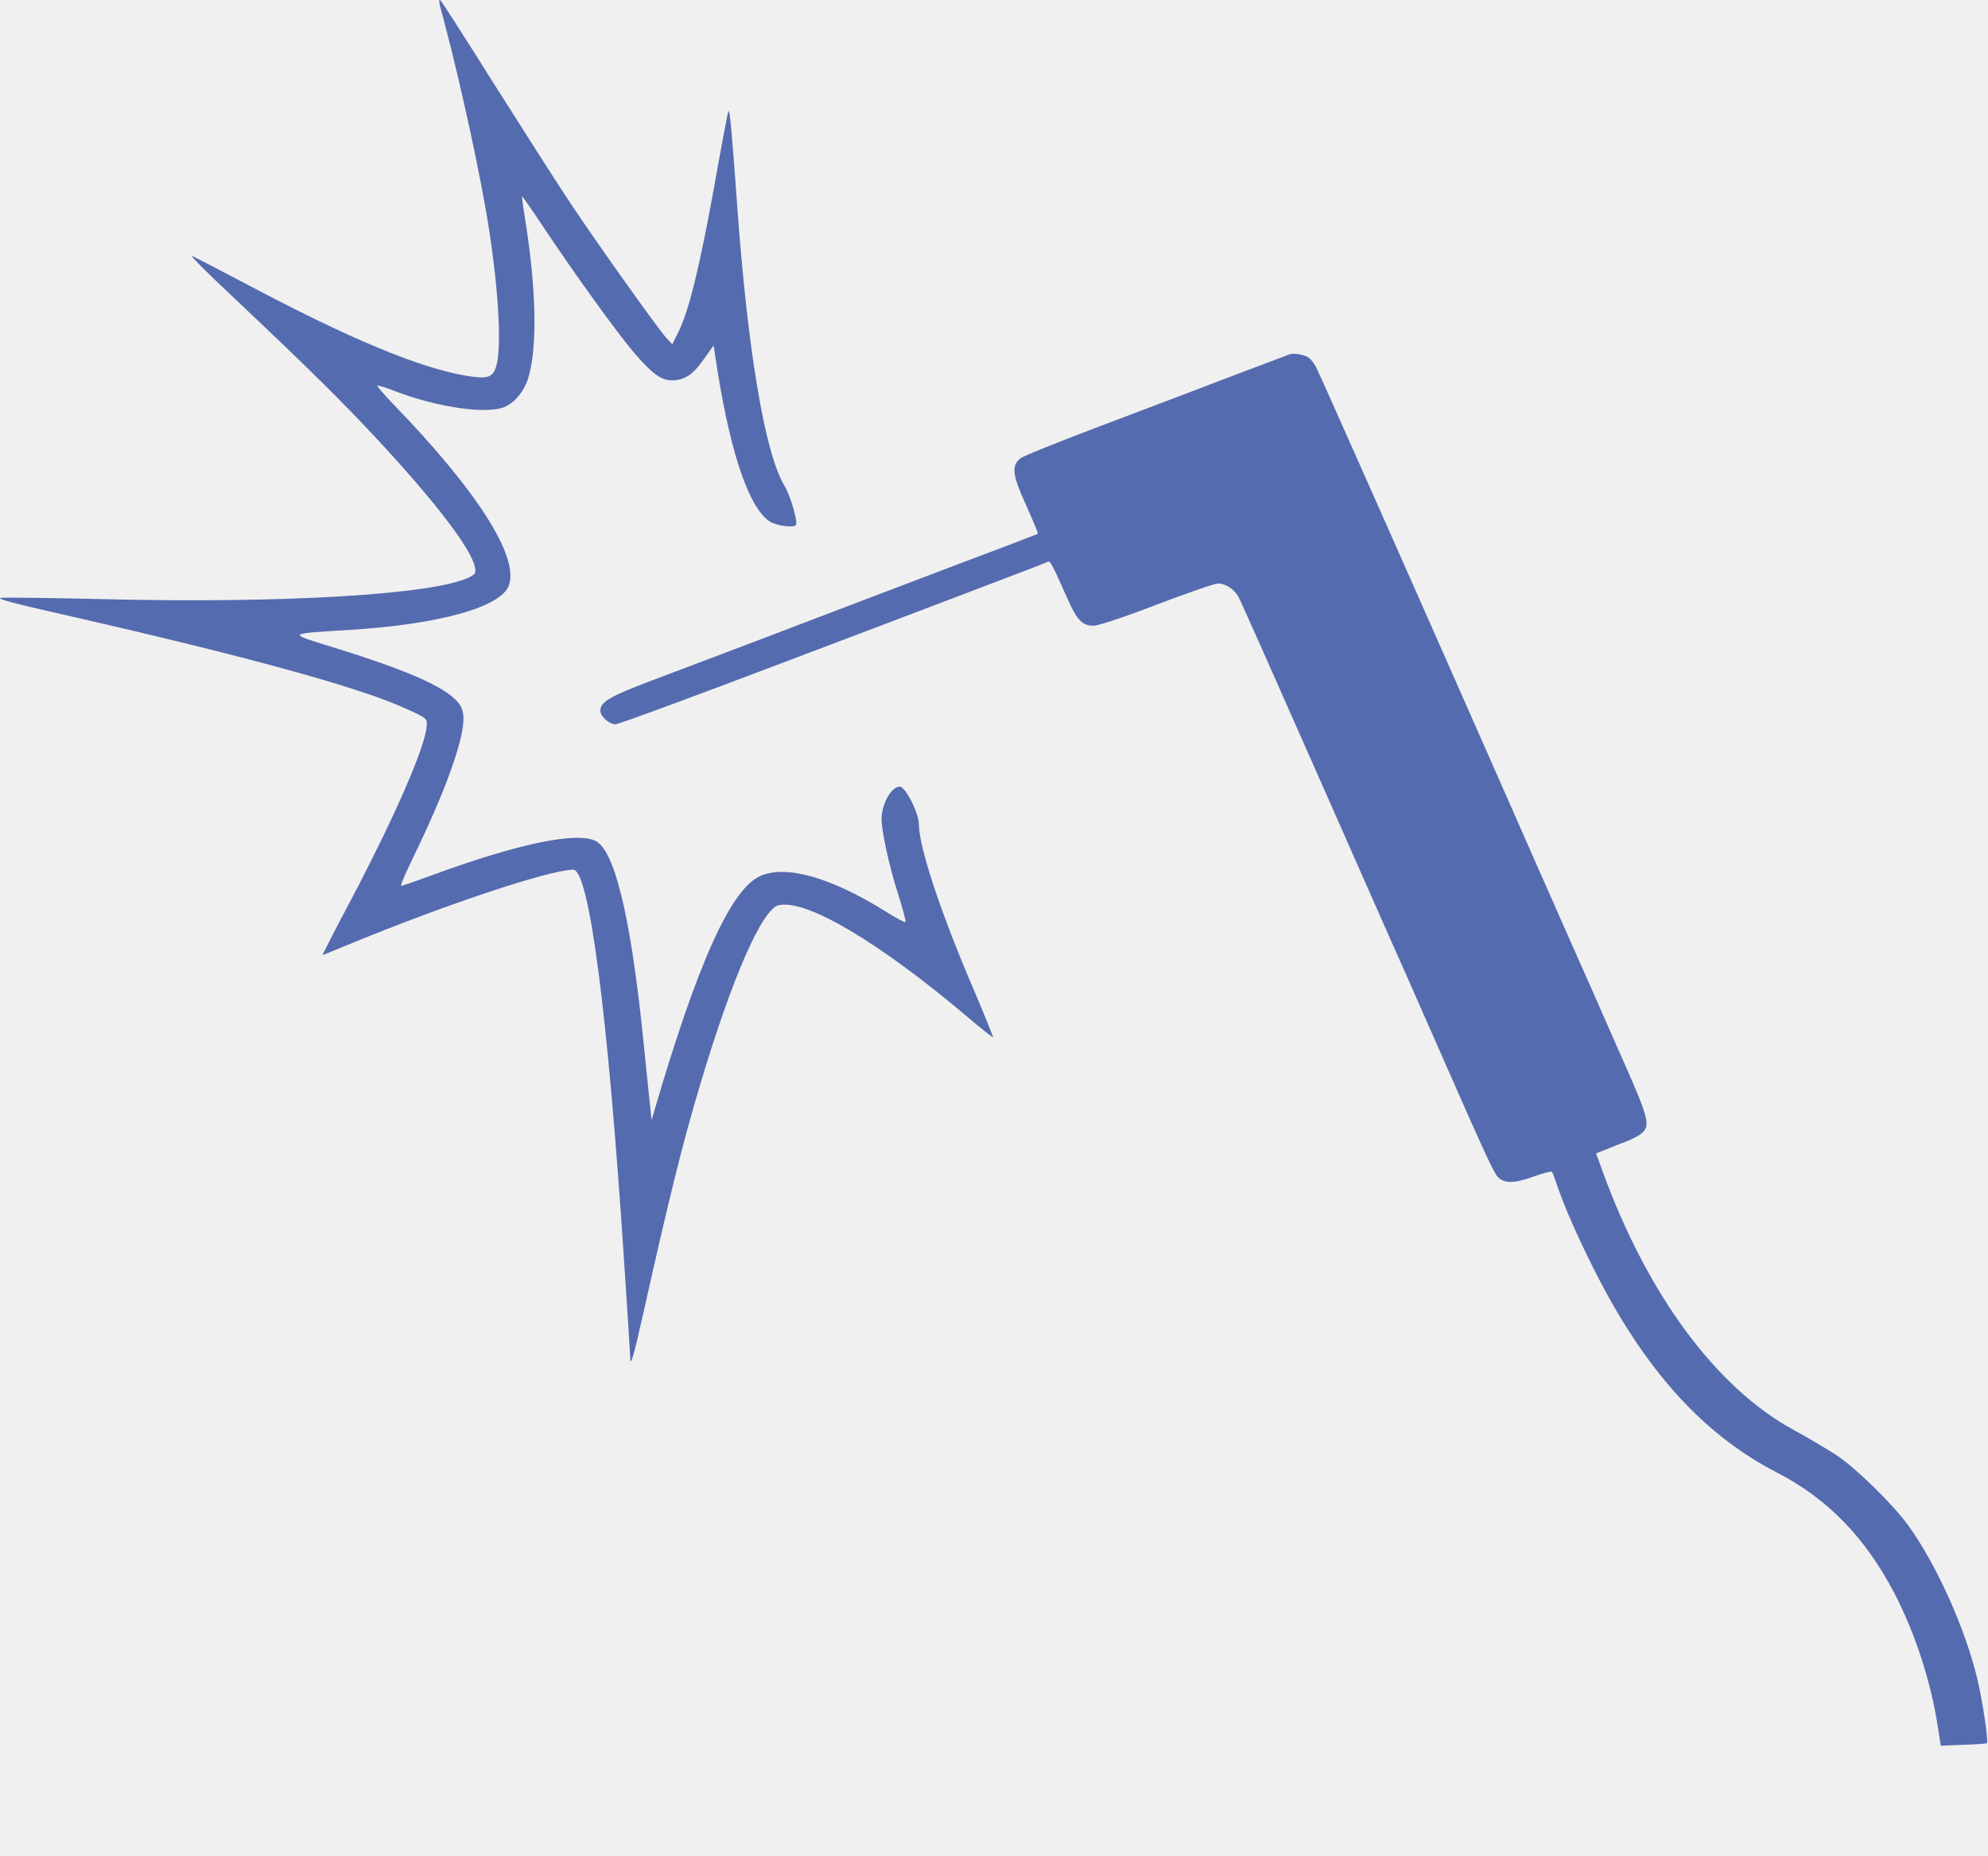
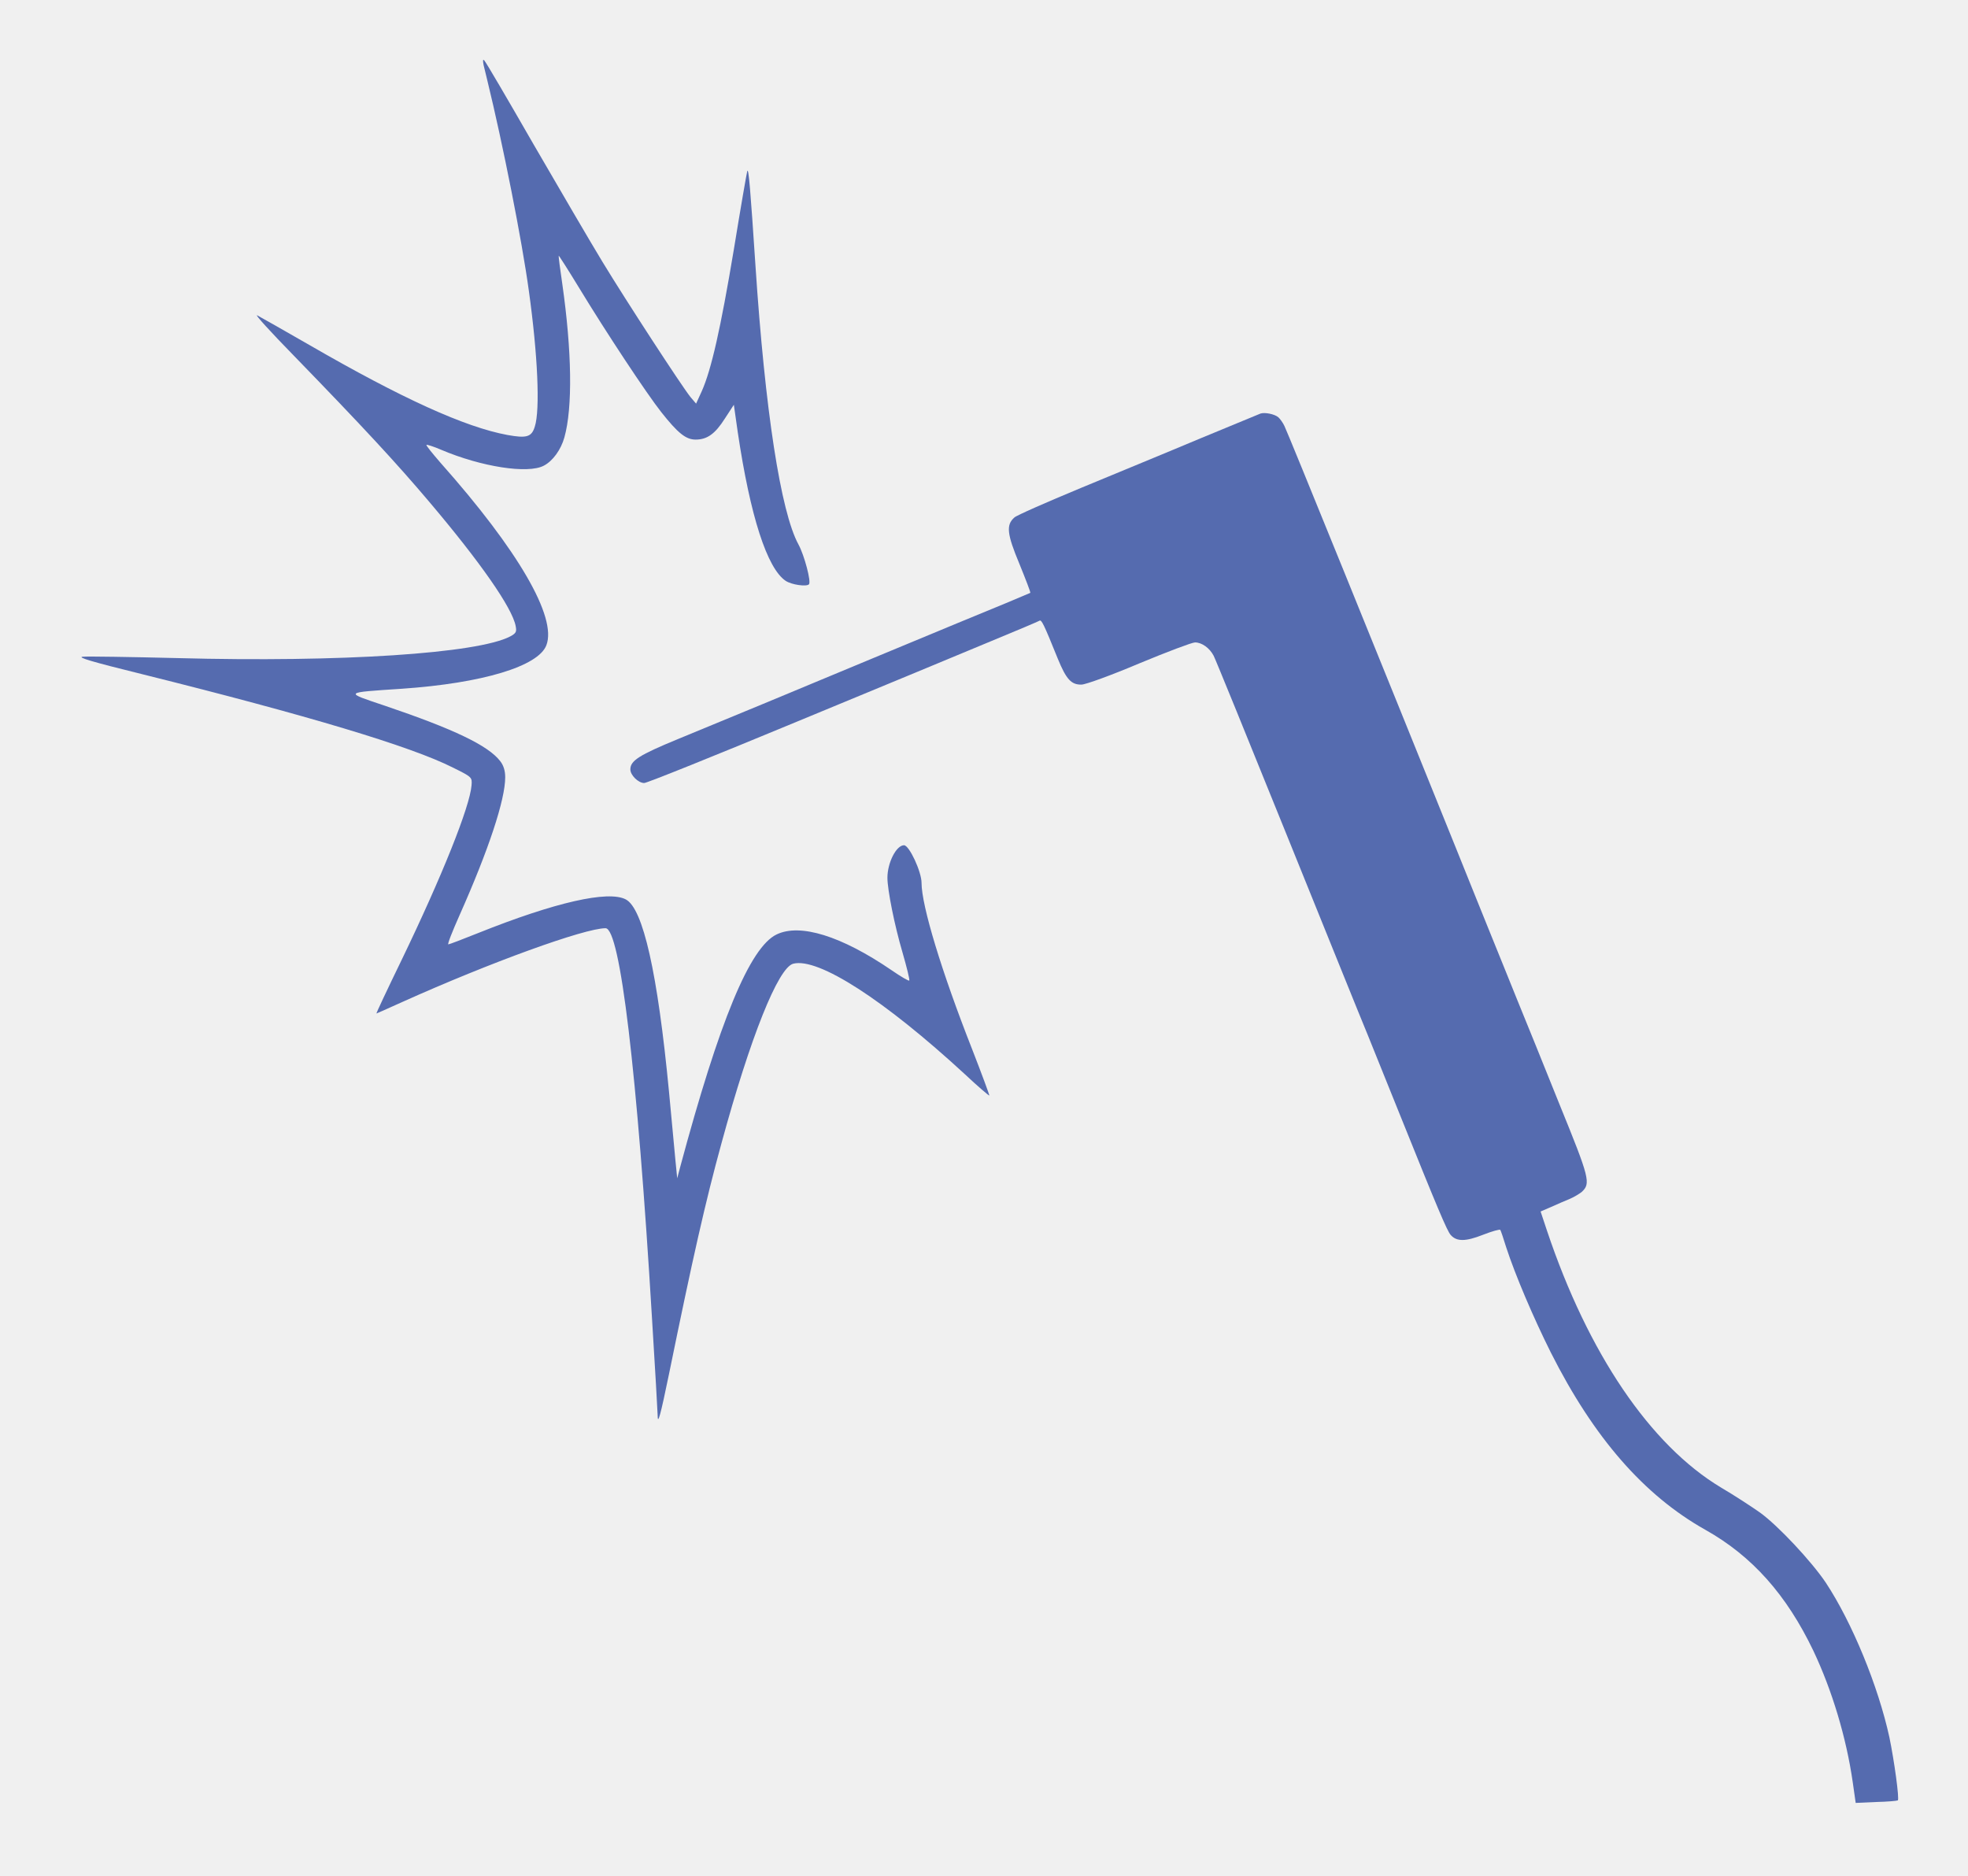
- <svg xmlns="http://www.w3.org/2000/svg" width="150" height="140" viewBox="0 0 150 140" fill="none">
-   <path d="M33.186 0.394C33.261 0.673 33.393 1.196 33.487 1.526C34.782 6.386 36.36 13.684 36.923 17.463C37.656 22.27 37.862 26.468 37.411 27.722C37.148 28.506 36.735 28.61 35.158 28.349C31.647 27.756 26.426 25.579 18.821 21.556C16.7 20.441 14.765 19.431 14.502 19.309C14.24 19.187 15.61 20.563 17.526 22.357C23.234 27.739 26.032 30.508 28.717 33.417C32.905 37.946 35.552 41.411 35.834 42.788C35.928 43.223 35.872 43.327 35.383 43.571C32.698 44.86 21.413 45.539 7.912 45.209C4.025 45.121 0.513 45.069 0.119 45.104C-0.426 45.139 0.851 45.487 5.02 46.428C18.615 49.528 27.196 51.879 30.651 53.482C32.229 54.196 32.248 54.213 32.191 54.823C32.06 56.425 29.75 61.702 26.426 68.007C25.243 70.237 24.305 72.066 24.342 72.066C24.361 72.066 25.337 71.665 26.52 71.177C33.712 68.216 41.524 65.621 43.251 65.621C44.453 65.621 45.861 76.42 47.082 95.039C47.345 98.923 47.551 102.232 47.551 102.424C47.551 103.225 47.795 102.406 48.49 99.306C50.443 90.562 51.495 86.295 52.809 81.906C55.213 73.825 57.504 68.6 58.743 68.303C60.809 67.816 66.273 71.055 72.901 76.646C73.972 77.569 74.892 78.284 74.929 78.266C74.948 78.231 74.31 76.646 73.502 74.748C70.986 68.896 69.334 63.914 69.334 62.19C69.334 61.354 68.32 59.351 67.888 59.351C67.249 59.351 66.517 60.675 66.517 61.807C66.517 62.713 67.099 65.395 67.756 67.433C68.113 68.565 68.376 69.54 68.32 69.575C68.282 69.627 67.625 69.279 66.855 68.791C62.705 66.196 59.306 65.238 57.372 66.091C55.156 67.067 52.659 72.606 49.392 83.735L49.166 84.519L49.016 83.125C48.941 82.359 48.697 80.043 48.49 77.987C47.551 69 46.35 64.123 44.922 63.444C43.477 62.747 39.101 63.653 32.736 65.987C31.459 66.457 30.351 66.841 30.276 66.841C30.182 66.841 30.614 65.848 31.215 64.611C33.599 59.7 34.97 55.92 34.97 54.213C34.97 53.725 34.839 53.325 34.557 52.994C33.562 51.809 30.727 50.573 25.056 48.814C21.657 47.769 21.582 47.821 26.445 47.525C33.074 47.107 37.712 45.836 38.369 44.233C39.252 42.126 36.059 37.075 29.637 30.456C28.961 29.742 28.417 29.133 28.473 29.098C28.511 29.063 29.055 29.22 29.675 29.463C32.98 30.752 36.848 31.31 38.163 30.665C38.895 30.317 39.571 29.463 39.852 28.54C40.547 26.276 40.472 22.009 39.684 16.941C39.496 15.791 39.364 14.833 39.383 14.798C39.402 14.781 40.172 15.878 41.073 17.237C43.326 20.633 46.65 25.231 47.852 26.624C49.223 28.209 49.88 28.697 50.687 28.697C51.645 28.697 52.302 28.262 53.11 27.095L53.842 26.067L54.161 28.122C55.194 34.48 56.584 38.433 58.123 39.374C58.611 39.67 59.832 39.827 60.039 39.635C60.245 39.461 59.663 37.44 59.175 36.622C57.71 34.166 56.414 26.468 55.626 15.547C55.213 9.852 55.062 8.128 54.95 8.406C54.912 8.493 54.405 11.158 53.842 14.328C52.753 20.302 51.983 23.42 51.194 25.04L50.725 25.98L50.255 25.475C49.542 24.656 44.998 18.282 42.988 15.251C41.993 13.753 39.439 9.747 37.299 6.368C35.177 2.989 33.355 0.133 33.243 0.046C33.13 -0.076 33.111 0.046 33.186 0.394Z" fill="#556BAF" />
-   <path d="M97.313 26.729C97.163 26.781 94.928 27.635 92.337 28.61C89.765 29.603 85.314 31.275 82.479 32.355C79.643 33.434 77.165 34.427 76.996 34.584C76.301 35.141 76.376 35.821 77.409 38.085C77.935 39.269 78.348 40.245 78.31 40.279C78.273 40.297 77.371 40.645 76.282 41.063C75.193 41.464 70.292 43.327 65.391 45.191C56.453 48.605 55.326 49.023 49.242 51.322C46.012 52.541 45.299 52.959 45.299 53.621C45.299 54.056 45.956 54.648 46.444 54.648C46.67 54.648 52.34 52.558 59.082 49.998C65.804 47.455 73.015 44.721 75.099 43.919C77.183 43.136 78.967 42.439 79.061 42.387C79.23 42.282 79.399 42.578 80.582 45.261C81.277 46.811 81.69 47.229 82.535 47.211C82.873 47.211 85.014 46.497 87.305 45.609C89.596 44.738 91.661 44.024 91.905 44.024C92.469 44.024 93.107 44.442 93.445 45.034C93.595 45.295 96.299 51.374 99.473 58.567C102.646 65.743 105.651 72.571 106.176 73.72C106.683 74.87 107.885 77.604 108.862 79.816C111.885 86.696 112.711 88.507 113.012 88.803C113.5 89.308 114.232 89.308 115.678 88.786C116.41 88.525 117.068 88.35 117.105 88.42C117.143 88.472 117.368 89.065 117.593 89.744C118.344 91.851 119.828 95.039 121.274 97.686C124.823 104.13 128.954 108.467 134.024 111.08C137.892 113.065 140.728 115.991 142.943 120.224C144.483 123.202 145.666 126.79 146.192 130.151L146.436 131.719L148.126 131.649C149.046 131.632 149.854 131.562 149.91 131.527C150.06 131.458 149.609 128.479 149.215 126.755C148.295 122.889 146.136 118.081 143.976 115.086C142.793 113.466 140.014 110.749 138.531 109.773C137.911 109.373 136.465 108.502 135.301 107.875C129.48 104.67 124.353 97.756 120.955 88.472L120.429 87.027L121.311 86.678C121.8 86.469 122.494 86.208 122.851 86.069C123.208 85.93 123.64 85.686 123.828 85.546C124.579 84.902 124.485 84.536 121.987 78.928C120.692 75.967 119.133 72.449 118.532 71.108C117.95 69.766 116.88 67.38 116.185 65.795C115.49 64.21 114.251 61.424 113.462 59.612C107.66 46.445 99.51 28.053 99.285 27.669C99.153 27.408 98.909 27.112 98.778 27.008C98.459 26.764 97.67 26.624 97.313 26.729Z" fill="#556BAF" />
+ <svg xmlns="http://www.w3.org/2000/svg" width="149" height="142" viewBox="0 0 149 142" fill="none">
+   <g clip-path="url(#clip0_355_67)">
+     <path d="M36.614 4.925C36.682 5.204 36.803 5.727 36.889 6.059C38.078 10.927 39.525 18.238 40.041 22.025C40.713 26.841 40.903 31.047 40.489 32.303C40.248 33.088 39.869 33.193 38.422 32.931C35.201 32.338 30.413 30.157 23.437 26.126C21.49 25.009 19.716 23.997 19.475 23.875C19.234 23.753 20.491 25.131 22.248 26.928C27.485 32.32 30.051 35.095 32.514 38.009C36.355 42.546 38.784 46.018 39.042 47.397C39.128 47.833 39.077 47.938 38.629 48.182C36.166 49.473 25.814 50.154 13.429 49.822C9.864 49.735 6.643 49.683 6.281 49.718C5.781 49.752 6.953 50.101 10.777 51.044C23.247 54.15 31.119 56.505 34.288 58.111C35.735 58.826 35.752 58.844 35.701 59.454C35.58 61.06 33.462 66.347 30.413 72.664C29.328 74.897 28.466 76.729 28.501 76.729C28.518 76.729 29.414 76.328 30.499 75.84C37.096 72.873 44.261 70.273 45.846 70.273C46.949 70.273 48.24 81.092 49.36 99.745C49.601 103.637 49.791 106.952 49.791 107.144C49.791 107.947 50.014 107.126 50.652 104.02C52.443 95.261 53.408 90.986 54.614 86.588C56.818 78.492 58.92 73.257 60.056 72.96C61.951 72.472 66.964 75.717 73.044 81.319C74.026 82.243 74.87 82.959 74.904 82.941C74.921 82.906 74.336 81.319 73.595 79.417C71.287 73.554 69.771 68.563 69.771 66.835C69.771 65.998 68.841 63.991 68.445 63.991C67.859 63.991 67.188 65.317 67.188 66.452C67.188 67.359 67.722 70.046 68.324 72.088C68.652 73.222 68.893 74.199 68.841 74.234C68.807 74.287 68.204 73.938 67.498 73.449C63.691 70.849 60.573 69.889 58.799 70.744C56.767 71.721 54.476 77.27 51.479 88.421L51.272 89.206L51.134 87.81C51.065 87.042 50.841 84.721 50.652 82.662C49.791 73.658 48.688 68.772 47.379 68.092C46.053 67.394 42.039 68.301 36.2 70.639C35.029 71.111 34.013 71.495 33.944 71.495C33.858 71.495 34.254 70.5 34.805 69.261C36.993 64.34 38.25 60.554 38.25 58.844C38.25 58.355 38.129 57.954 37.871 57.622C36.958 56.436 34.357 55.197 29.155 53.434C26.038 52.387 25.969 52.44 30.43 52.143C36.51 51.724 40.765 50.45 41.368 48.845C42.177 46.734 39.249 41.673 33.358 35.042C32.738 34.327 32.239 33.716 32.29 33.681C32.325 33.647 32.824 33.803 33.393 34.048C36.424 35.339 39.972 35.898 41.178 35.252C41.85 34.903 42.47 34.048 42.728 33.123C43.366 30.855 43.297 26.579 42.573 21.502C42.401 20.35 42.281 19.39 42.298 19.355C42.315 19.338 43.021 20.437 43.848 21.798C45.915 25.201 48.964 29.808 50.066 31.203C51.324 32.791 51.926 33.28 52.667 33.28C53.546 33.28 54.148 32.844 54.889 31.675L55.561 30.645L55.854 32.704C56.801 39.073 58.076 43.034 59.488 43.977C59.936 44.273 61.056 44.43 61.245 44.238C61.434 44.064 60.901 42.04 60.453 41.22C59.109 38.759 57.921 31.047 57.197 20.106C56.818 14.4 56.681 12.672 56.577 12.951C56.543 13.039 56.078 15.708 55.561 18.884C54.562 24.869 53.856 27.993 53.132 29.616L52.702 30.558L52.271 30.052C51.616 29.232 47.448 22.845 45.605 19.809C44.692 18.308 42.349 14.295 40.386 10.91C38.44 7.524 36.769 4.663 36.665 4.576C36.562 4.453 36.545 4.576 36.614 4.925Z" fill="#556BAF" />
+     <path d="M95.437 31.308C95.299 31.361 93.25 32.216 90.873 33.193C88.513 34.188 84.431 35.863 81.83 36.944C79.229 38.026 76.955 39.021 76.8 39.178C76.163 39.736 76.232 40.417 77.179 42.685C77.661 43.872 78.04 44.849 78.006 44.884C77.971 44.901 77.144 45.251 76.145 45.669C75.147 46.071 70.651 47.938 66.155 49.805C57.956 53.225 56.923 53.644 51.342 55.947C48.379 57.169 47.725 57.587 47.725 58.25C47.725 58.687 48.328 59.28 48.775 59.28C48.982 59.28 54.184 57.186 60.368 54.621C66.534 52.073 73.148 49.334 75.06 48.531C76.972 47.746 78.609 47.048 78.695 46.995C78.85 46.891 79.005 47.187 80.09 49.875C80.727 51.428 81.106 51.846 81.881 51.829C82.191 51.829 84.155 51.114 86.256 50.224C88.358 49.351 90.253 48.636 90.477 48.636C90.993 48.636 91.579 49.054 91.889 49.648C92.027 49.91 94.507 55.999 97.418 63.206C100.329 70.395 103.085 77.236 103.567 78.387C104.032 79.539 105.135 82.278 106.03 84.495C108.804 91.387 109.562 93.202 109.837 93.499C110.285 94.004 110.957 94.004 112.283 93.481C112.955 93.219 113.558 93.045 113.592 93.115C113.627 93.167 113.833 93.76 114.04 94.441C114.729 96.552 116.09 99.745 117.416 102.398C120.672 108.854 124.461 113.199 129.112 115.816C132.66 117.806 135.261 120.737 137.293 124.977C138.706 127.961 139.791 131.556 140.273 134.924L140.497 136.494L142.047 136.424C142.892 136.407 143.632 136.337 143.684 136.302C143.822 136.232 143.408 133.249 143.047 131.521C142.203 127.647 140.222 122.831 138.241 119.83C137.156 118.207 134.606 115.485 133.246 114.508C132.677 114.106 131.351 113.234 130.283 112.606C124.943 109.395 120.241 102.468 117.123 93.167L116.641 91.719L117.451 91.37C117.898 91.16 118.536 90.898 118.863 90.759C119.19 90.619 119.586 90.375 119.759 90.235C120.448 89.59 120.361 89.223 118.071 83.605C116.882 80.638 115.452 77.113 114.901 75.77C114.367 74.426 113.385 72.035 112.748 70.448C112.111 68.86 110.974 66.068 110.251 64.253C104.928 51.061 97.453 32.635 97.246 32.251C97.125 31.989 96.901 31.692 96.781 31.587C96.488 31.343 95.764 31.204 95.437 31.308Z" fill="#556BAF" />
+   </g>
+   <defs>
+     <clipPath id="clip0_355_67">
+       <rect width="149" height="142" fill="white" />
+     </clipPath>
+   </defs>
</svg>
